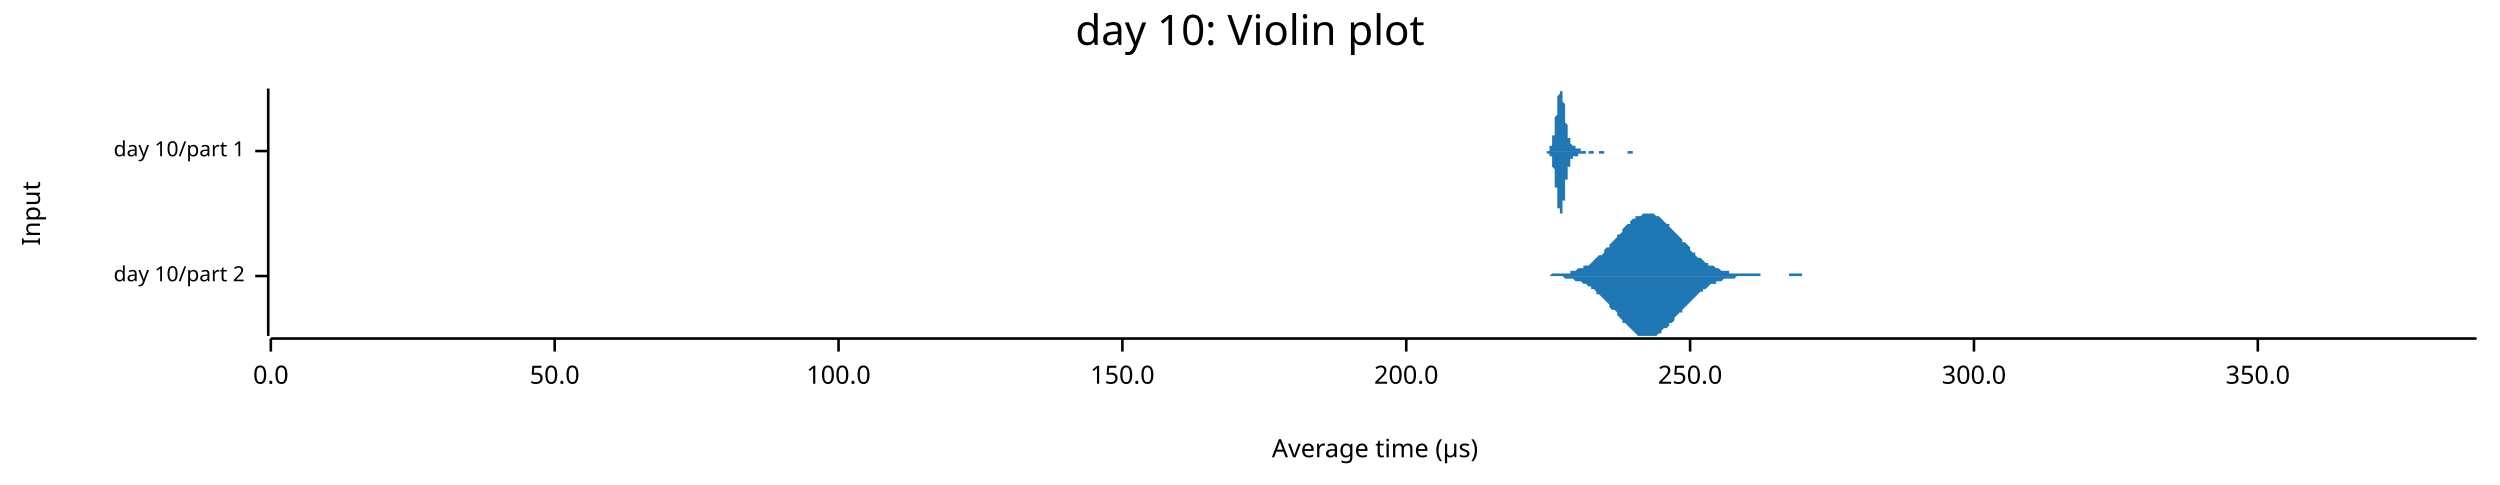
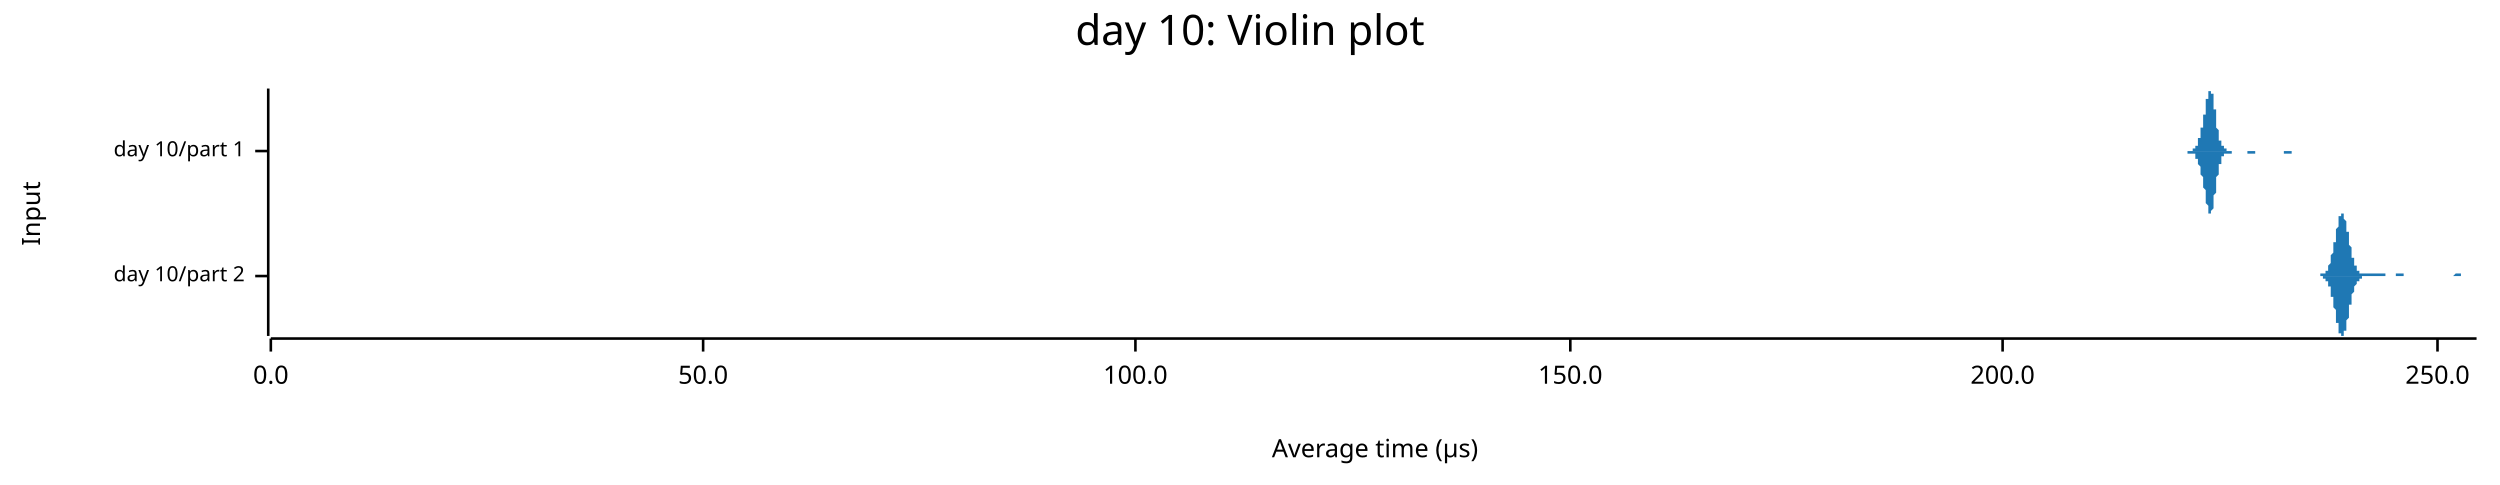
<svg xmlns="http://www.w3.org/2000/svg" width="960" height="186" viewBox="0 0 960 186">
  <text x="480" y="5" dy="0.76em" text-anchor="middle" font-family="sans-serif" font-size="16.129" opacity="1" fill="#000000">
day 10: Violin plot
</text>
  <text x="8" y="82" dy="0.76em" text-anchor="middle" font-family="sans-serif" font-size="9.677" opacity="1" fill="#000000" transform="rotate(270, 8, 82)">
Input
</text>
  <text x="528" y="178" dy="-0.5ex" text-anchor="middle" font-family="sans-serif" font-size="9.677" opacity="1" fill="#000000">
Average time (µs)
</text>
  <polyline fill="none" opacity="1" stroke="#000000" stroke-width="1" points="103,34 103,129 " />
  <text x="94" y="106" dy="0.5ex" text-anchor="end" font-family="sans-serif" font-size="8.065" opacity="1" fill="#000000">
day 10/part 2
</text>
  <polyline fill="none" opacity="1" stroke="#000000" stroke-width="1" points="98,106 103,106 " />
  <text x="94" y="58" dy="0.5ex" text-anchor="end" font-family="sans-serif" font-size="8.065" opacity="1" fill="#000000">
day 10/part 1
</text>
  <polyline fill="none" opacity="1" stroke="#000000" stroke-width="1" points="98,58 103,58 " />
  <polyline fill="none" opacity="1" stroke="#000000" stroke-width="1" points="104,130 951,130 " />
  <text x="104" y="140" dy="0.76em" text-anchor="middle" font-family="sans-serif" font-size="9.677" opacity="1" fill="#000000">
0.0
</text>
  <polyline fill="none" opacity="1" stroke="#000000" stroke-width="1" points="104,130 104,135 " />
-   <text x="213" y="140" dy="0.76em" text-anchor="middle" font-family="sans-serif" font-size="9.677" opacity="1" fill="#000000">
+   <text x="270" y="140" dy="0.76em" text-anchor="middle" font-family="sans-serif" font-size="9.677" opacity="1" fill="#000000">
50.0
</text>
-   <polyline fill="none" opacity="1" stroke="#000000" stroke-width="1" points="213,130 213,135 " />
-   <text x="322" y="140" dy="0.76em" text-anchor="middle" font-family="sans-serif" font-size="9.677" opacity="1" fill="#000000">
+   <polyline fill="none" opacity="1" stroke="#000000" stroke-width="1" points="270,130 270,135 " />
+   <text x="436" y="140" dy="0.76em" text-anchor="middle" font-family="sans-serif" font-size="9.677" opacity="1" fill="#000000">
100.0
</text>
-   <polyline fill="none" opacity="1" stroke="#000000" stroke-width="1" points="322,130 322,135 " />
-   <text x="431" y="140" dy="0.76em" text-anchor="middle" font-family="sans-serif" font-size="9.677" opacity="1" fill="#000000">
+   <polyline fill="none" opacity="1" stroke="#000000" stroke-width="1" points="436,130 436,135 " />
+   <text x="603" y="140" dy="0.76em" text-anchor="middle" font-family="sans-serif" font-size="9.677" opacity="1" fill="#000000">
150.0
</text>
-   <polyline fill="none" opacity="1" stroke="#000000" stroke-width="1" points="431,130 431,135 " />
-   <text x="540" y="140" dy="0.76em" text-anchor="middle" font-family="sans-serif" font-size="9.677" opacity="1" fill="#000000">
+   <polyline fill="none" opacity="1" stroke="#000000" stroke-width="1" points="603,130 603,135 " />
+   <text x="769" y="140" dy="0.76em" text-anchor="middle" font-family="sans-serif" font-size="9.677" opacity="1" fill="#000000">
200.0
</text>
-   <polyline fill="none" opacity="1" stroke="#000000" stroke-width="1" points="540,130 540,135 " />
-   <text x="649" y="140" dy="0.76em" text-anchor="middle" font-family="sans-serif" font-size="9.677" opacity="1" fill="#000000">
+   <polyline fill="none" opacity="1" stroke="#000000" stroke-width="1" points="769,130 769,135 " />
+   <text x="936" y="140" dy="0.76em" text-anchor="middle" font-family="sans-serif" font-size="9.677" opacity="1" fill="#000000">
250.0
</text>
-   <polyline fill="none" opacity="1" stroke="#000000" stroke-width="1" points="649,130 649,135 " />
-   <text x="758" y="140" dy="0.76em" text-anchor="middle" font-family="sans-serif" font-size="9.677" opacity="1" fill="#000000">
- 300.0
- </text>
-   <polyline fill="none" opacity="1" stroke="#000000" stroke-width="1" points="758,130 758,135 " />
-   <text x="867" y="140" dy="0.76em" text-anchor="middle" font-family="sans-serif" font-size="9.677" opacity="1" fill="#000000">
- 350.0
- </text>
-   <polyline fill="none" opacity="1" stroke="#000000" stroke-width="1" points="867,130 867,135 " />
-   <polygon opacity="1" fill="#1F78B4" points="593,106 593,106 594,106 595,106 595,106 596,105 597,105 598,105 598,105 599,105 600,105 600,105 601,105 602,105 603,105 603,104 604,104 605,104 605,104 606,103 607,103 608,103 608,102 609,102 610,102 611,101 611,101 612,100 613,99 613,99 614,98 615,98 616,97 616,96 617,95 618,95 618,94 619,93 620,92 621,91 621,90 622,90 623,89 623,88 624,87 625,86 626,86 626,85 627,84 628,84 628,83 629,83 630,83 631,82 631,82 632,82 633,82 633,82 634,82 635,82 636,83 636,83 637,83 638,84 638,84 639,85 640,86 641,86 641,87 642,88 643,89 643,89 644,90 645,91 646,92 646,93 647,93 648,94 649,95 649,96 650,97 651,97 651,98 652,99 653,99 654,100 654,100 655,101 656,101 656,102 657,102 658,102 659,103 659,103 660,103 661,104 661,104 662,104 663,104 664,104 664,105 665,105 666,105 666,105 667,105 668,105 669,105 669,105 670,105 671,105 671,105 672,105 673,105 674,105 674,105 675,105 676,105 676,106 677,106 678,106 679,106 679,106 680,106 681,106 682,106 682,106 683,106 684,106 684,106 685,106 686,106 687,106 687,105 688,105 689,105 689,105 690,105 691,105 692,105 692,106 693,106 694,106 694,106 695,106 696,106 697,106 697,106 698,106 699,106 699,106 700,106 701,106 702,106 702,106 703,106 704,106 704,106 705,106 706,106 707,106 707,106 708,106 709,106 709,106 710,106 711,106 712,106 712,106 713,106 714,106 715,106 715,106 716,106 717,106 717,106 718,106 719,106 720,106 720,106 721,106 722,106 722,106 723,106 724,106 725,106 725,106 726,106 727,106 727,106 728,106 729,106 730,106 730,106 731,106 732,106 732,106 733,106 734,106 735,106 735,106 736,106 737,106 737,106 738,106 739,106 740,106 740,106 741,106 742,106 742,106 743,106 744,106 745,106 745,106 746,106 747,106 748,106 748,106 749,106 750,106 750,106 751,106 752,106 753,106 753,106 754,106 755,106 755,106 756,106 757,106 758,106 758,106 759,106 760,106 760,106 761,106 762,106 763,106 763,106 764,106 765,106 765,106 766,106 767,106 768,106 768,106 769,106 770,106 770,106 771,106 772,106 773,106 773,106 774,106 775,106 775,106 776,106 777,106 778,106 778,106 779,106 780,106 781,106 781,106 782,106 783,106 783,106 784,106 785,106 786,106 786,106 787,106 788,106 788,106 789,106 790,106 791,106 791,106 792,106 793,106 793,106 794,106 795,106 796,106 796,106 797,106 798,106 798,106 799,106 800,106 801,106 801,106 802,106 803,106 803,106 804,106 805,106 806,106 806,106 807,106 808,106 808,106 809,106 810,106 811,106 811,106 812,106 813,106 813,106 814,106 815,106 816,106 816,106 817,106 818,106 819,106 819,106 820,106 821,106 821,106 822,106 823,106 824,106 824,106 825,106 826,106 826,106 827,106 828,106 829,106 829,106 830,106 831,106 831,106 832,106 833,106 834,106 834,106 835,106 836,106 836,106 837,106 838,106 839,106 839,106 840,106 841,106 841,106 842,106 843,106 844,106 844,106 845,106 846,106 846,106 847,106 848,106 849,106 849,106 850,106 851,106 852,106 852,106 853,106 854,106 854,106 855,106 856,106 857,106 857,106 858,106 859,106 859,106 860,106 861,106 862,106 862,106 863,106 864,106 864,106 865,106 866,106 867,106 867,106 868,106 869,106 869,106 870,106 871,106 872,106 872,106 873,106 874,106 874,106 875,106 876,106 877,106 877,106 878,106 879,106 879,106 880,106 881,106 882,106 882,106 883,106 884,106 885,106 885,106 886,106 887,106 887,106 888,106 889,106 890,106 890,106 891,106 892,106 892,106 893,106 894,106 895,106 895,106 896,106 897,106 897,106 898,106 899,106 900,106 900,106 901,106 902,106 902,106 903,106 904,106 905,106 905,106 906,106 907,106 907,106 908,106 909,106 910,106 910,106 911,106 912,106 912,106 913,106 914,106 915,106 915,106 916,106 917,106 918,106 918,106 919,106 920,106 920,106 921,106 922,106 923,106 923,106 924,106 925,106 925,106 926,106 927,106 928,106 928,106 929,106 930,106 930,106 931,106 932,106 933,106 933,106 934,106 935,106 935,106 936,106 937,106 938,106 938,106 939,106 940,106 940,106 941,106 942,106 943,106 943,106 944,106 945,106 945,106 946,106 947,106 948,106 948,106 949,106 950,106 951,106 951,106 593,106 " />
-   <polygon opacity="1" fill="#1F78B4" points="593,106 593,106 594,106 595,106 595,106 596,106 597,106 598,106 598,106 599,106 600,106 600,106 601,107 602,107 603,107 603,107 604,107 605,108 605,108 606,108 607,108 608,109 608,109 609,109 610,110 611,110 611,111 612,111 613,112 613,113 614,113 615,114 616,115 616,115 617,116 618,117 618,118 619,119 620,119 621,120 621,121 622,122 623,123 623,124 624,124 625,125 626,126 626,126 627,127 628,128 628,128 629,129 630,129 631,129 631,129 632,129 633,129 633,129 634,129 635,129 636,129 636,129 637,128 638,128 638,127 639,126 640,126 641,125 641,124 642,124 643,123 643,122 644,121 645,120 646,120 646,119 647,118 648,117 649,116 649,116 650,115 651,114 651,114 652,113 653,112 654,112 654,111 655,111 656,110 656,110 657,109 658,109 659,109 659,108 660,108 661,108 661,108 662,107 663,107 664,107 664,107 665,107 666,107 666,107 667,106 668,106 669,106 669,106 670,106 671,106 671,106 672,106 673,106 674,106 674,106 675,106 676,106 676,106 677,106 678,106 679,106 679,106 680,106 681,106 682,106 682,106 683,106 684,106 684,106 685,106 686,106 687,106 687,106 688,106 689,106 689,106 690,106 691,106 692,106 692,106 693,106 694,106 694,106 695,106 696,106 697,106 697,106 698,106 699,106 699,106 700,106 701,106 702,106 702,106 703,106 704,106 704,106 705,106 706,106 707,106 707,106 708,106 709,106 709,106 710,106 711,106 712,106 712,106 713,106 714,106 715,106 715,106 716,106 717,106 717,106 718,106 719,106 720,106 720,106 721,106 722,106 722,106 723,106 724,106 725,106 725,106 726,106 727,106 727,106 728,106 729,106 730,106 730,106 731,106 732,106 732,106 733,106 734,106 735,106 735,106 736,106 737,106 737,106 738,106 739,106 740,106 740,106 741,106 742,106 742,106 743,106 744,106 745,106 745,106 746,106 747,106 748,106 748,106 749,106 750,106 750,106 751,106 752,106 753,106 753,106 754,106 755,106 755,106 756,106 757,106 758,106 758,106 759,106 760,106 760,106 761,106 762,106 763,106 763,106 764,106 765,106 765,106 766,106 767,106 768,106 768,106 769,106 770,106 770,106 771,106 772,106 773,106 773,106 774,106 775,106 775,106 776,106 777,106 778,106 778,106 779,106 780,106 781,106 781,106 782,106 783,106 783,106 784,106 785,106 786,106 786,106 787,106 788,106 788,106 789,106 790,106 791,106 791,106 792,106 793,106 793,106 794,106 795,106 796,106 796,106 797,106 798,106 798,106 799,106 800,106 801,106 801,106 802,106 803,106 803,106 804,106 805,106 806,106 806,106 807,106 808,106 808,106 809,106 810,106 811,106 811,106 812,106 813,106 813,106 814,106 815,106 816,106 816,106 817,106 818,106 819,106 819,106 820,106 821,106 821,106 822,106 823,106 824,106 824,106 825,106 826,106 826,106 827,106 828,106 829,106 829,106 830,106 831,106 831,106 832,106 833,106 834,106 834,106 835,106 836,106 836,106 837,106 838,106 839,106 839,106 840,106 841,106 841,106 842,106 843,106 844,106 844,106 845,106 846,106 846,106 847,106 848,106 849,106 849,106 850,106 851,106 852,106 852,106 853,106 854,106 854,106 855,106 856,106 857,106 857,106 858,106 859,106 859,106 860,106 861,106 862,106 862,106 863,106 864,106 864,106 865,106 866,106 867,106 867,106 868,106 869,106 869,106 870,106 871,106 872,106 872,106 873,106 874,106 874,106 875,106 876,106 877,106 877,106 878,106 879,106 879,106 880,106 881,106 882,106 882,106 883,106 884,106 885,106 885,106 886,106 887,106 887,106 888,106 889,106 890,106 890,106 891,106 892,106 892,106 893,106 894,106 895,106 895,106 896,106 897,106 897,106 898,106 899,106 900,106 900,106 901,106 902,106 902,106 903,106 904,106 905,106 905,106 906,106 907,106 907,106 908,106 909,106 910,106 910,106 911,106 912,106 912,106 913,106 914,106 915,106 915,106 916,106 917,106 918,106 918,106 919,106 920,106 920,106 921,106 922,106 923,106 923,106 924,106 925,106 925,106 926,106 927,106 928,106 928,106 929,106 930,106 930,106 931,106 932,106 933,106 933,106 934,106 935,106 935,106 936,106 937,106 938,106 938,106 939,106 940,106 940,106 941,106 942,106 943,106 943,106 944,106 945,106 945,106 946,106 947,106 948,106 948,106 949,106 950,106 951,106 951,106 593,106 " />
-   <polygon opacity="1" fill="#1F78B4" points="593,58 593,58 594,58 594,58 594,58 594,58 594,58 594,58 594,58 594,58 594,58 594,58 594,58 594,58 594,58 595,58 595,58 595,58 595,58 595,58 595,58 595,57 595,57 595,57 595,57 595,57 595,57 595,57 595,56 596,56 596,56 596,56 596,56 596,55 596,55 596,55 596,54 596,54 596,54 596,53 596,53 596,52 597,52 597,51 597,51 597,50 597,50 597,49 597,49 597,48 597,47 597,47 597,46 597,46 597,45 598,44 598,44 598,43 598,42 598,42 598,41 598,40 598,40 598,39 598,39 598,38 598,38 598,37 598,37 599,36 599,36 599,36 599,35 599,35 599,35 599,35 599,35 599,35 599,34 599,35 599,35 599,35 600,35 600,35 600,35 600,35 600,36 600,36 600,36 600,37 600,37 600,38 600,38 600,39 600,39 601,40 601,40 601,41 601,41 601,42 601,43 601,43 601,44 601,44 601,45 601,45 601,46 601,47 601,47 602,48 602,48 602,49 602,49 602,50 602,50 602,50 602,51 602,51 602,52 602,52 602,52 602,53 603,53 603,53 603,53 603,54 603,54 603,54 603,54 603,55 603,55 603,55 603,55 603,55 603,55 603,55 604,56 604,56 604,56 604,56 604,56 604,56 604,56 604,56 604,56 604,56 604,56 604,56 604,56 605,56 605,57 605,57 605,57 605,57 605,57 605,57 605,57 605,57 605,57 605,57 605,57 605,57 606,57 606,57 606,57 606,57 606,57 606,57 606,57 606,57 606,57 606,57 606,57 606,57 606,57 606,57 607,57 607,57 607,57 607,58 607,58 607,58 607,58 607,58 607,58 607,58 607,58 607,58 607,58 608,58 608,58 608,58 608,58 608,58 608,58 608,58 608,58 608,58 608,58 608,58 608,58 608,58 609,58 609,58 609,58 609,58 609,58 609,58 609,58 609,58 609,58 609,58 609,58 609,58 609,58 609,58 610,58 610,58 610,58 610,58 610,58 610,58 610,58 610,58 610,58 610,58 610,58 610,58 610,58 611,58 611,58 611,58 611,58 611,58 611,58 611,58 611,58 611,58 611,58 611,58 611,58 611,58 612,58 612,58 612,58 612,58 612,58 612,58 612,58 612,58 612,58 612,58 612,58 612,58 612,58 612,58 613,58 613,58 613,58 613,58 613,58 613,58 613,58 613,58 613,58 613,58 613,58 613,58 613,58 614,58 614,58 614,58 614,58 614,58 614,58 614,58 614,58 614,58 614,58 614,58 614,58 614,58 614,58 615,58 615,58 615,58 615,58 615,58 615,58 615,58 615,58 615,58 615,58 615,58 615,58 615,58 616,58 616,58 616,58 616,58 616,58 616,58 616,58 616,58 616,58 616,58 616,58 616,58 616,58 617,58 617,58 617,58 617,58 617,58 617,58 617,58 617,58 617,58 617,58 617,58 617,58 617,58 617,58 618,58 618,58 618,58 618,58 618,58 618,58 618,58 618,58 618,58 618,58 618,58 618,58 618,58 619,58 619,58 619,58 619,58 619,58 619,58 619,58 619,58 619,58 619,58 619,58 619,58 619,58 620,58 620,58 620,58 620,58 620,58 620,58 620,58 620,58 620,58 620,58 620,58 620,58 620,58 620,58 621,58 621,58 621,58 621,58 621,58 621,58 621,58 621,58 621,58 621,58 621,58 621,58 621,58 622,58 622,58 622,58 622,58 622,58 622,58 622,58 622,58 622,58 622,58 622,58 622,58 622,58 623,58 623,58 623,58 623,58 623,58 623,58 623,58 623,58 623,58 623,58 623,58 623,58 623,58 623,58 624,58 624,58 624,58 624,58 624,58 624,58 624,58 624,58 624,58 624,58 624,58 624,58 624,58 625,58 625,58 625,58 625,58 625,58 625,58 625,58 625,58 625,58 625,58 625,58 625,58 625,58 625,58 626,58 626,58 626,58 626,58 626,58 626,58 626,58 626,58 626,58 626,58 626,58 626,58 626,58 627,58 627,58 627,58 627,58 627,58 627,58 627,58 627,58 627,58 627,58 627,58 627,58 627,58 628,58 628,58 628,58 628,58 628,58 628,58 628,58 628,58 628,58 628,58 628,58 628,58 628,58 628,58 629,58 629,58 629,58 629,58 629,58 629,58 629,58 629,58 629,58 629,58 629,58 629,58 629,58 630,58 630,58 630,58 630,58 630,58 630,58 630,58 630,58 630,58 630,58 630,58 630,58 630,58 631,58 631,58 631,58 631,58 631,58 593,58 " />
-   <polygon opacity="1" fill="#1F78B4" points="593,58 593,58 594,58 594,58 594,58 594,58 594,58 594,58 594,58 594,58 594,58 594,58 594,58 594,59 594,59 595,59 595,59 595,59 595,59 595,59 595,59 595,59 595,59 595,59 595,59 595,60 595,60 595,60 595,60 596,60 596,60 596,61 596,61 596,61 596,62 596,62 596,62 596,63 596,63 596,63 596,64 596,64 597,65 597,65 597,66 597,66 597,67 597,67 597,68 597,68 597,69 597,70 597,70 597,71 597,72 598,72 598,73 598,74 598,74 598,75 598,75 598,76 598,77 598,77 598,78 598,78 598,79 598,79 598,80 599,80 599,81 599,81 599,81 599,81 599,82 599,82 599,82 599,82 599,82 599,82 599,82 599,82 600,82 600,82 600,81 600,81 600,81 600,80 600,80 600,80 600,79 600,79 600,78 600,78 600,77 601,77 601,76 601,76 601,75 601,75 601,74 601,73 601,73 601,72 601,72 601,71 601,71 601,70 601,69 602,69 602,68 602,68 602,67 602,67 602,67 602,66 602,66 602,65 602,65 602,65 602,64 602,64 603,64 603,63 603,63 603,63 603,63 603,62 603,62 603,62 603,62 603,62 603,61 603,61 603,61 603,61 604,61 604,61 604,61 604,61 604,61 604,60 604,60 604,60 604,60 604,60 604,60 604,60 604,60 605,60 605,60 605,60 605,60 605,60 605,60 605,60 605,60 605,60 605,60 605,60 605,60 605,60 606,60 606,60 606,59 606,59 606,59 606,59 606,59 606,59 606,59 606,59 606,59 606,59 606,59 606,59 607,59 607,59 607,59 607,59 607,59 607,59 607,59 607,59 607,59 607,59 607,59 607,59 607,59 608,59 608,59 608,59 608,59 608,59 608,59 608,59 608,59 608,59 608,59 608,59 608,59 608,59 609,59 609,58 609,58 609,58 609,58 609,58 609,58 609,58 609,58 609,58 609,58 609,58 609,58 609,58 610,58 610,59 610,59 610,59 610,59 610,59 610,59 610,59 610,59 610,59 610,59 610,59 610,59 611,59 611,59 611,59 611,59 611,59 611,59 611,59 611,59 611,59 611,59 611,59 611,59 611,59 612,59 612,59 612,59 612,59 612,59 612,59 612,59 612,59 612,59 612,58 612,58 612,58 612,58 612,58 613,58 613,58 613,58 613,58 613,58 613,58 613,58 613,58 613,58 613,58 613,58 613,58 613,58 614,58 614,58 614,59 614,59 614,59 614,59 614,59 614,59 614,59 614,59 614,59 614,59 614,59 614,59 615,59 615,59 615,59 615,59 615,59 615,59 615,59 615,59 615,59 615,59 615,59 615,59 615,59 616,59 616,59 616,59 616,59 616,59 616,58 616,58 616,58 616,58 616,58 616,58 616,58 616,58 617,58 617,58 617,58 617,58 617,58 617,58 617,58 617,58 617,58 617,58 617,58 617,58 617,58 617,58 618,58 618,58 618,58 618,58 618,58 618,58 618,58 618,58 618,58 618,58 618,58 618,58 618,58 619,58 619,58 619,58 619,58 619,58 619,58 619,58 619,58 619,58 619,58 619,58 619,58 619,58 620,58 620,58 620,58 620,58 620,58 620,58 620,58 620,58 620,58 620,58 620,58 620,58 620,58 620,58 621,58 621,58 621,58 621,58 621,58 621,58 621,58 621,58 621,58 621,58 621,58 621,58 621,58 622,58 622,58 622,58 622,58 622,58 622,58 622,58 622,58 622,58 622,58 622,58 622,58 622,58 623,58 623,58 623,58 623,58 623,58 623,58 623,58 623,58 623,58 623,58 623,58 623,58 623,58 623,58 624,58 624,58 624,58 624,58 624,58 624,58 624,58 624,58 624,58 624,58 624,58 624,58 624,58 625,58 625,58 625,58 625,58 625,58 625,58 625,58 625,58 625,58 625,58 625,58 625,59 625,59 625,59 626,59 626,59 626,59 626,59 626,59 626,59 626,59 626,59 626,59 626,59 626,59 626,59 626,59 627,59 627,59 627,59 627,59 627,59 627,59 627,59 627,59 627,58 627,58 627,58 627,58 627,58 628,58 628,58 628,58 628,58 628,58 628,58 628,58 628,58 628,58 628,58 628,58 628,58 628,58 628,58 629,58 629,58 629,58 629,58 629,58 629,58 629,58 629,58 629,58 629,58 629,58 629,58 629,58 630,58 630,58 630,58 630,58 630,58 630,58 630,58 630,58 630,58 630,58 630,58 630,58 630,58 631,58 631,58 631,58 631,58 631,58 593,58 " />
+   <polyline fill="none" opacity="1" stroke="#000000" stroke-width="1" points="936,130 936,135 " />
+   <polygon opacity="1" fill="#1F78B4" points="887,106 888,106 888,106 888,106 888,106 888,106 888,106 888,106 888,106 889,106 889,106 889,106 889,106 889,106 889,106 889,106 889,106 890,106 890,106 890,106 890,106 890,106 890,106 890,106 890,106 891,106 891,106 891,106 891,106 891,106 891,105 891,105 891,105 892,105 892,105 892,105 892,105 892,105 892,105 892,105 892,105 893,105 893,105 893,105 893,105 893,104 893,104 893,104 893,104 894,104 894,103 894,103 894,103 894,103 894,102 894,102 894,102 895,101 895,101 895,100 895,100 895,100 895,99 895,98 895,98 896,97 896,97 896,96 896,95 896,95 896,94 896,93 897,93 897,92 897,91 897,91 897,90 897,89 897,88 897,88 898,87 898,87 898,86 898,85 898,85 898,84 898,84 898,83 899,83 899,83 899,82 899,82 899,82 899,82 899,82 899,82 900,82 900,82 900,82 900,83 900,83 900,83 900,84 900,84 901,85 901,85 901,86 901,86 901,87 901,87 901,88 901,89 902,89 902,90 902,91 902,91 902,92 902,93 902,93 902,94 903,95 903,95 903,96 903,97 903,97 903,98 903,98 903,99 904,99 904,100 904,100 904,100 904,101 904,101 904,101 904,102 905,102 905,102 905,103 905,103 905,103 905,103 905,103 905,104 906,104 906,104 906,104 906,104 906,104 906,104 906,105 906,105 907,105 907,105 907,105 907,105 907,105 907,105 907,105 908,105 908,105 908,105 908,105 908,105 908,105 908,105 908,105 909,105 909,105 909,105 909,105 909,105 909,105 909,105 909,105 910,105 910,105 910,105 910,105 910,105 910,105 910,105 910,105 911,105 911,105 911,105 911,105 911,105 911,105 911,105 911,105 912,105 912,105 912,105 912,105 912,105 912,105 912,105 912,105 913,105 913,105 913,105 913,105 913,105 913,105 913,105 913,105 914,105 914,105 914,105 914,105 914,105 914,105 914,105 914,105 915,105 915,105 915,105 915,105 915,105 915,105 915,105 915,105 916,105 916,105 916,105 916,105 916,105 916,106 916,106 916,106 917,106 917,106 917,106 917,106 917,106 917,106 917,106 917,106 918,106 918,106 918,106 918,106 918,106 918,106 918,106 919,106 919,106 919,106 919,106 919,106 919,106 919,106 919,106 920,106 920,106 920,106 920,106 920,106 920,105 920,105 920,105 921,105 921,105 921,105 921,105 921,105 921,105 921,105 921,105 922,105 922,105 922,105 922,105 922,105 922,105 922,105 922,105 923,105 923,105 923,106 923,106 923,106 923,106 923,106 923,106 924,106 924,106 924,106 924,106 924,106 924,106 924,106 924,106 925,106 925,106 925,106 925,106 925,106 925,106 925,106 925,106 926,106 926,106 926,106 926,106 926,106 926,106 926,106 926,106 927,106 927,106 927,106 927,106 927,106 927,106 927,106 927,106 928,106 928,106 928,106 928,106 928,106 928,106 928,106 928,106 929,106 929,106 929,106 929,106 929,106 929,106 929,106 930,106 930,106 930,106 930,106 930,106 930,106 930,106 930,106 931,106 931,106 931,106 931,106 931,106 931,106 931,106 931,106 932,106 932,106 932,106 932,106 932,106 932,106 932,106 932,106 933,106 933,106 933,106 933,106 933,106 933,106 933,106 933,106 934,106 934,106 934,106 934,106 934,106 934,106 934,106 934,106 935,106 935,106 935,106 935,106 935,106 935,106 935,106 935,106 936,106 936,106 936,106 936,106 936,106 936,106 936,106 936,106 937,106 937,106 937,106 937,106 937,106 937,106 937,106 937,106 938,106 938,106 938,106 938,106 938,106 938,106 938,106 938,106 939,106 939,106 939,106 939,106 939,106 939,106 939,106 939,106 940,106 940,106 940,106 940,106 940,106 940,106 940,106 941,106 941,106 941,106 941,106 941,106 941,106 941,106 941,106 942,106 942,106 942,106 942,106 942,106 942,106 942,106 942,106 943,105 943,105 943,105 943,105 943,105 943,105 943,105 943,105 944,105 944,105 944,105 944,105 944,105 944,105 944,105 944,105 945,105 945,105 945,105 945,106 945,106 945,106 945,106 945,106 946,106 946,106 946,106 946,106 946,106 946,106 946,106 946,106 947,106 947,106 947,106 947,106 947,106 947,106 947,106 947,106 948,106 948,106 948,106 948,106 948,106 948,106 948,106 948,106 949,106 949,106 949,106 949,106 949,106 949,106 949,106 949,106 950,106 950,106 950,106 950,106 950,106 950,106 950,106 951,106 951,106 887,106 " />
+   <polygon opacity="1" fill="#1F78B4" points="887,106 888,106 888,106 888,106 888,106 888,106 888,106 888,106 888,106 889,106 889,106 889,106 889,106 889,106 889,106 889,106 889,106 890,106 890,106 890,106 890,106 890,106 890,106 890,106 890,106 891,106 891,106 891,106 891,106 891,106 891,106 891,106 891,106 892,106 892,106 892,106 892,106 892,106 892,106 892,106 892,107 893,107 893,107 893,107 893,107 893,107 893,107 893,107 893,108 894,108 894,108 894,108 894,109 894,109 894,109 894,109 894,110 895,110 895,111 895,111 895,112 895,112 895,112 895,113 895,114 896,114 896,115 896,115 896,116 896,117 896,117 896,118 897,119 897,119 897,120 897,121 897,122 897,122 897,123 897,124 898,124 898,125 898,126 898,126 898,127 898,127 898,128 898,128 899,128 899,129 899,129 899,129 899,129 899,129 899,129 899,129 900,129 900,129 900,129 900,129 900,129 900,128 900,128 900,127 901,127 901,126 901,126 901,125 901,125 901,124 901,123 901,123 902,122 902,121 902,121 902,120 902,119 902,119 902,118 902,117 903,117 903,116 903,116 903,115 903,114 903,114 903,113 903,113 904,112 904,112 904,112 904,111 904,111 904,110 904,110 904,110 905,109 905,109 905,109 905,109 905,108 905,108 905,108 905,108 906,108 906,108 906,107 906,107 906,107 906,107 906,107 906,107 907,107 907,107 907,107 907,107 907,106 907,106 907,106 908,106 908,106 908,106 908,106 908,106 908,106 908,106 908,106 909,106 909,106 909,106 909,106 909,106 909,106 909,106 909,106 910,106 910,106 910,106 910,106 910,106 910,106 910,106 910,106 911,106 911,106 911,106 911,106 911,106 911,106 911,106 911,106 912,106 912,106 912,106 912,106 912,106 912,106 912,106 912,106 913,106 913,106 913,106 913,106 913,106 913,106 913,106 913,106 914,106 914,106 914,106 914,106 914,106 914,106 914,106 914,106 915,106 915,106 915,106 915,106 915,106 915,106 915,106 915,106 916,106 916,106 916,106 916,106 916,106 916,106 916,106 916,106 917,106 917,106 917,106 917,106 917,106 917,106 917,106 917,106 918,106 918,106 918,106 918,106 918,106 918,106 918,106 919,106 919,106 919,106 919,106 919,106 919,106 919,106 919,106 920,106 920,106 920,106 920,106 920,106 920,106 920,106 920,106 921,106 921,106 921,106 921,106 921,106 921,106 921,106 921,106 922,106 922,106 922,106 922,106 922,106 922,106 922,106 922,106 923,106 923,106 923,106 923,106 923,106 923,106 923,106 923,106 924,106 924,106 924,106 924,106 924,106 924,106 924,106 924,106 925,106 925,106 925,106 925,106 925,106 925,106 925,106 925,106 926,106 926,106 926,106 926,106 926,106 926,106 926,106 926,106 927,106 927,106 927,106 927,106 927,106 927,106 927,106 927,106 928,106 928,106 928,106 928,106 928,106 928,106 928,106 928,106 929,106 929,106 929,106 929,106 929,106 929,106 929,106 930,106 930,106 930,106 930,106 930,106 930,106 930,106 930,106 931,106 931,106 931,106 931,106 931,106 931,106 931,106 931,106 932,106 932,106 932,106 932,106 932,106 932,106 932,106 932,106 933,106 933,106 933,106 933,106 933,106 933,106 933,106 933,106 934,106 934,106 934,106 934,106 934,106 934,106 934,106 934,106 935,106 935,106 935,106 935,106 935,106 935,106 935,106 935,106 936,106 936,106 936,106 936,106 936,106 936,106 936,106 936,106 937,106 937,106 937,106 937,106 937,106 937,106 937,106 937,106 938,106 938,106 938,106 938,106 938,106 938,106 938,106 938,106 939,106 939,106 939,106 939,106 939,106 939,106 939,106 939,106 940,106 940,106 940,106 940,106 940,106 940,106 940,106 941,106 941,106 941,106 941,106 941,106 941,106 941,106 941,106 942,106 942,106 942,106 942,106 942,106 942,106 942,106 942,106 943,106 943,106 943,106 943,106 943,106 943,106 943,106 943,106 944,106 944,106 944,106 944,106 944,106 944,106 944,106 944,106 945,106 945,106 945,106 945,106 945,106 945,106 945,106 945,106 946,106 946,106 946,106 946,106 946,106 946,106 946,106 946,106 947,106 947,106 947,106 947,106 947,106 947,106 947,106 947,106 948,106 948,106 948,106 948,106 948,106 948,106 948,106 948,106 949,106 949,106 949,106 949,106 949,106 949,106 949,106 949,106 950,106 950,106 950,106 950,106 950,106 950,106 950,106 951,106 951,106 887,106 " />
+   <polygon opacity="1" fill="#1F78B4" points="837,58 837,58 837,58 837,58 837,58 837,58 837,58 838,58 838,58 838,58 838,58 838,58 838,58 838,58 838,58 838,58 838,58 839,58 839,58 839,58 839,58 839,58 839,58 839,58 839,58 839,58 839,58 839,58 840,58 840,58 840,58 840,58 840,58 840,58 840,58 840,58 840,58 840,58 840,58 841,58 841,58 841,58 841,58 841,58 841,58 841,58 841,58 841,58 841,58 841,58 842,58 842,58 842,58 842,58 842,57 842,57 842,57 842,57 842,57 842,57 843,57 843,57 843,57 843,57 843,57 843,57 843,56 843,56 843,56 843,56 843,56 844,56 844,55 844,55 844,55 844,55 844,54 844,54 844,54 844,54 844,53 844,53 845,53 845,52 845,52 845,52 845,51 845,51 845,51 845,50 845,50 845,49 846,49 846,49 846,48 846,48 846,47 846,47 846,46 846,46 846,45 846,45 846,44 847,44 847,43 847,43 847,42 847,42 847,41 847,40 847,40 847,39 847,39 847,38 848,38 848,37 848,37 848,37 848,36 848,36 848,36 848,35 848,35 848,35 849,35 849,35 849,35 849,34 849,35 849,35 849,35 849,35 849,35 849,35 849,36 850,36 850,37 850,37 850,38 850,38 850,39 850,39 850,40 850,40 850,41 850,42 851,42 851,43 851,44 851,44 851,45 851,46 851,46 851,47 851,48 851,48 851,49 852,50 852,50 852,51 852,51 852,52 852,52 852,52 852,53 852,53 852,54 853,54 853,54 853,55 853,55 853,55 853,55 853,56 853,56 853,56 853,56 853,56 854,56 854,56 854,57 854,57 854,57 854,57 854,57 854,57 854,57 854,57 854,57 855,57 855,57 855,57 855,57 855,57 855,57 855,58 855,58 855,58 855,58 856,58 856,58 856,58 856,58 856,58 856,58 856,58 856,58 856,58 856,58 856,58 857,58 857,58 857,58 857,58 857,58 857,58 857,58 857,58 857,58 857,58 857,58 858,58 858,58 858,58 858,58 858,58 858,58 858,58 858,58 858,58 858,58 859,58 859,58 859,58 859,58 859,58 859,58 859,58 859,58 859,58 859,58 859,58 860,58 860,58 860,58 860,58 860,58 860,58 860,58 860,58 860,58 860,58 860,58 861,58 861,58 861,58 861,58 861,58 861,58 861,58 861,58 861,58 861,58 861,58 862,58 862,58 862,58 862,58 862,58 862,58 862,58 862,58 862,58 862,58 863,58 863,58 863,58 863,58 863,58 863,58 863,58 863,58 863,58 863,58 863,58 864,58 864,58 864,58 864,58 864,58 864,58 864,58 864,58 864,58 864,58 864,58 865,58 865,58 865,58 865,58 865,58 865,58 865,58 865,58 865,58 865,58 866,58 866,58 866,58 866,58 866,58 866,58 866,58 866,58 866,58 866,58 866,58 867,58 867,58 867,58 867,58 867,58 867,58 867,58 867,58 867,58 867,58 867,58 868,58 868,58 868,58 868,58 868,58 868,58 868,58 868,58 868,58 868,58 869,58 869,58 869,58 869,58 869,58 869,58 869,58 869,58 869,58 869,58 869,58 870,58 870,58 870,58 870,58 870,58 870,58 870,58 870,58 870,58 870,58 870,58 871,58 871,58 871,58 871,58 871,58 871,58 871,58 871,58 871,58 871,58 871,58 872,58 872,58 872,58 872,58 872,58 872,58 872,58 872,58 872,58 872,58 873,58 873,58 873,58 873,58 873,58 873,58 873,58 873,58 873,58 873,58 873,58 874,58 874,58 874,58 874,58 874,58 874,58 874,58 874,58 874,58 874,58 874,58 875,58 875,58 875,58 875,58 875,58 875,58 875,58 875,58 875,58 875,58 876,58 876,58 876,58 876,58 876,58 876,58 876,58 876,58 876,58 876,58 876,58 877,58 877,58 877,58 877,58 877,58 877,58 877,58 877,58 877,58 877,58 877,58 878,58 878,58 878,58 878,58 878,58 878,58 878,58 878,58 878,58 878,58 878,58 879,58 879,58 879,58 879,58 879,58 879,58 879,58 879,58 879,58 879,58 880,58 880,58 880,58 880,58 880,58 880,58 880,58 880,58 880,58 880,58 880,58 881,58 881,58 881,58 881,58 881,58 881,58 881,58 881,58 881,58 881,58 881,58 882,58 882,58 882,58 882,58 882,58 882,58 882,58 882,58 882,58 882,58 883,58 883,58 883,58 883,58 883,58 883,58 883,58 883,58 883,58 883,58 883,58 884,58 884,58 837,58 " />
+   <polygon opacity="1" fill="#1F78B4" points="837,58 837,58 837,58 837,58 837,58 837,58 837,58 838,58 838,58 838,58 838,58 838,58 838,58 838,58 838,58 838,58 838,58 839,58 839,58 839,58 839,58 839,58 839,58 839,58 839,58 839,58 839,58 839,58 840,58 840,58 840,58 840,58 840,58 840,58 840,58 840,58 840,58 840,59 840,59 841,59 841,59 841,59 841,59 841,59 841,59 841,59 841,59 841,59 841,59 841,59 842,59 842,59 842,59 842,59 842,59 842,59 842,59 842,59 842,59 842,59 843,59 843,59 843,60 843,60 843,60 843,60 843,60 843,60 843,60 843,61 843,61 844,61 844,61 844,61 844,62 844,62 844,62 844,62 844,63 844,63 844,63 844,63 845,64 845,64 845,64 845,65 845,65 845,65 845,66 845,66 845,67 845,67 846,68 846,68 846,68 846,69 846,69 846,70 846,70 846,71 846,71 846,72 846,72 847,73 847,73 847,74 847,74 847,75 847,76 847,76 847,77 847,77 847,78 847,78 848,79 848,79 848,79 848,80 848,80 848,81 848,81 848,81 848,81 848,82 849,82 849,82 849,82 849,82 849,82 849,82 849,82 849,82 849,81 849,81 849,81 850,80 850,80 850,79 850,79 850,78 850,78 850,77 850,77 850,76 850,75 850,75 851,74 851,73 851,73 851,72 851,71 851,71 851,70 851,69 851,69 851,68 851,68 852,67 852,66 852,66 852,65 852,65 852,64 852,64 852,64 852,63 852,63 853,63 853,62 853,62 853,62 853,61 853,61 853,61 853,61 853,61 853,60 853,60 854,60 854,60 854,60 854,60 854,60 854,60 854,60 854,59 854,59 854,59 854,59 855,59 855,59 855,59 855,59 855,59 855,59 855,59 855,59 855,59 855,59 856,59 856,59 856,59 856,59 856,59 856,59 856,59 856,59 856,59 856,59 856,59 857,59 857,59 857,58 857,58 857,58 857,58 857,58 857,58 857,58 857,58 857,58 858,58 858,58 858,58 858,58 858,58 858,58 858,58 858,58 858,58 858,58 859,58 859,58 859,58 859,58 859,58 859,58 859,58 859,58 859,58 859,58 859,58 860,58 860,58 860,58 860,58 860,58 860,58 860,58 860,58 860,58 860,58 860,58 861,58 861,58 861,58 861,58 861,58 861,58 861,58 861,58 861,58 861,58 861,58 862,58 862,58 862,58 862,58 862,58 862,58 862,58 862,58 862,58 862,58 863,58 863,58 863,58 863,58 863,58 863,58 863,58 863,58 863,59 863,59 863,59 864,59 864,59 864,59 864,59 864,59 864,59 864,59 864,59 864,59 864,59 864,59 865,59 865,59 865,59 865,59 865,59 865,59 865,59 865,59 865,59 865,59 866,59 866,59 866,58 866,58 866,58 866,58 866,58 866,58 866,58 866,58 866,58 867,58 867,58 867,58 867,58 867,58 867,58 867,58 867,58 867,58 867,58 867,58 868,58 868,58 868,58 868,58 868,58 868,58 868,58 868,58 868,58 868,58 869,58 869,58 869,58 869,58 869,58 869,58 869,58 869,58 869,58 869,58 869,58 870,58 870,58 870,58 870,58 870,58 870,58 870,58 870,58 870,58 870,58 870,58 871,58 871,58 871,58 871,58 871,58 871,58 871,58 871,58 871,58 871,58 871,58 872,58 872,58 872,58 872,58 872,58 872,58 872,58 872,58 872,58 872,58 873,58 873,58 873,58 873,58 873,58 873,58 873,58 873,58 873,58 873,58 873,58 874,58 874,58 874,58 874,58 874,58 874,58 874,58 874,58 874,58 874,58 874,58 875,58 875,58 875,58 875,58 875,58 875,58 875,58 875,58 875,58 875,58 876,58 876,58 876,58 876,58 876,58 876,58 876,58 876,58 876,58 876,58 876,58 877,58 877,58 877,58 877,58 877,58 877,58 877,58 877,58 877,58 877,58 877,59 878,59 878,59 878,59 878,59 878,59 878,59 878,59 878,59 878,59 878,59 878,59 879,59 879,59 879,59 879,59 879,59 879,59 879,59 879,59 879,59 879,59 880,59 880,59 880,59 880,59 880,58 880,58 880,58 880,58 880,58 880,58 880,58 881,58 881,58 881,58 881,58 881,58 881,58 881,58 881,58 881,58 881,58 881,58 882,58 882,58 882,58 882,58 882,58 882,58 882,58 882,58 882,58 882,58 883,58 883,58 883,58 883,58 883,58 883,58 883,58 883,58 883,58 883,58 883,58 884,58 884,58 837,58 " />
</svg>
